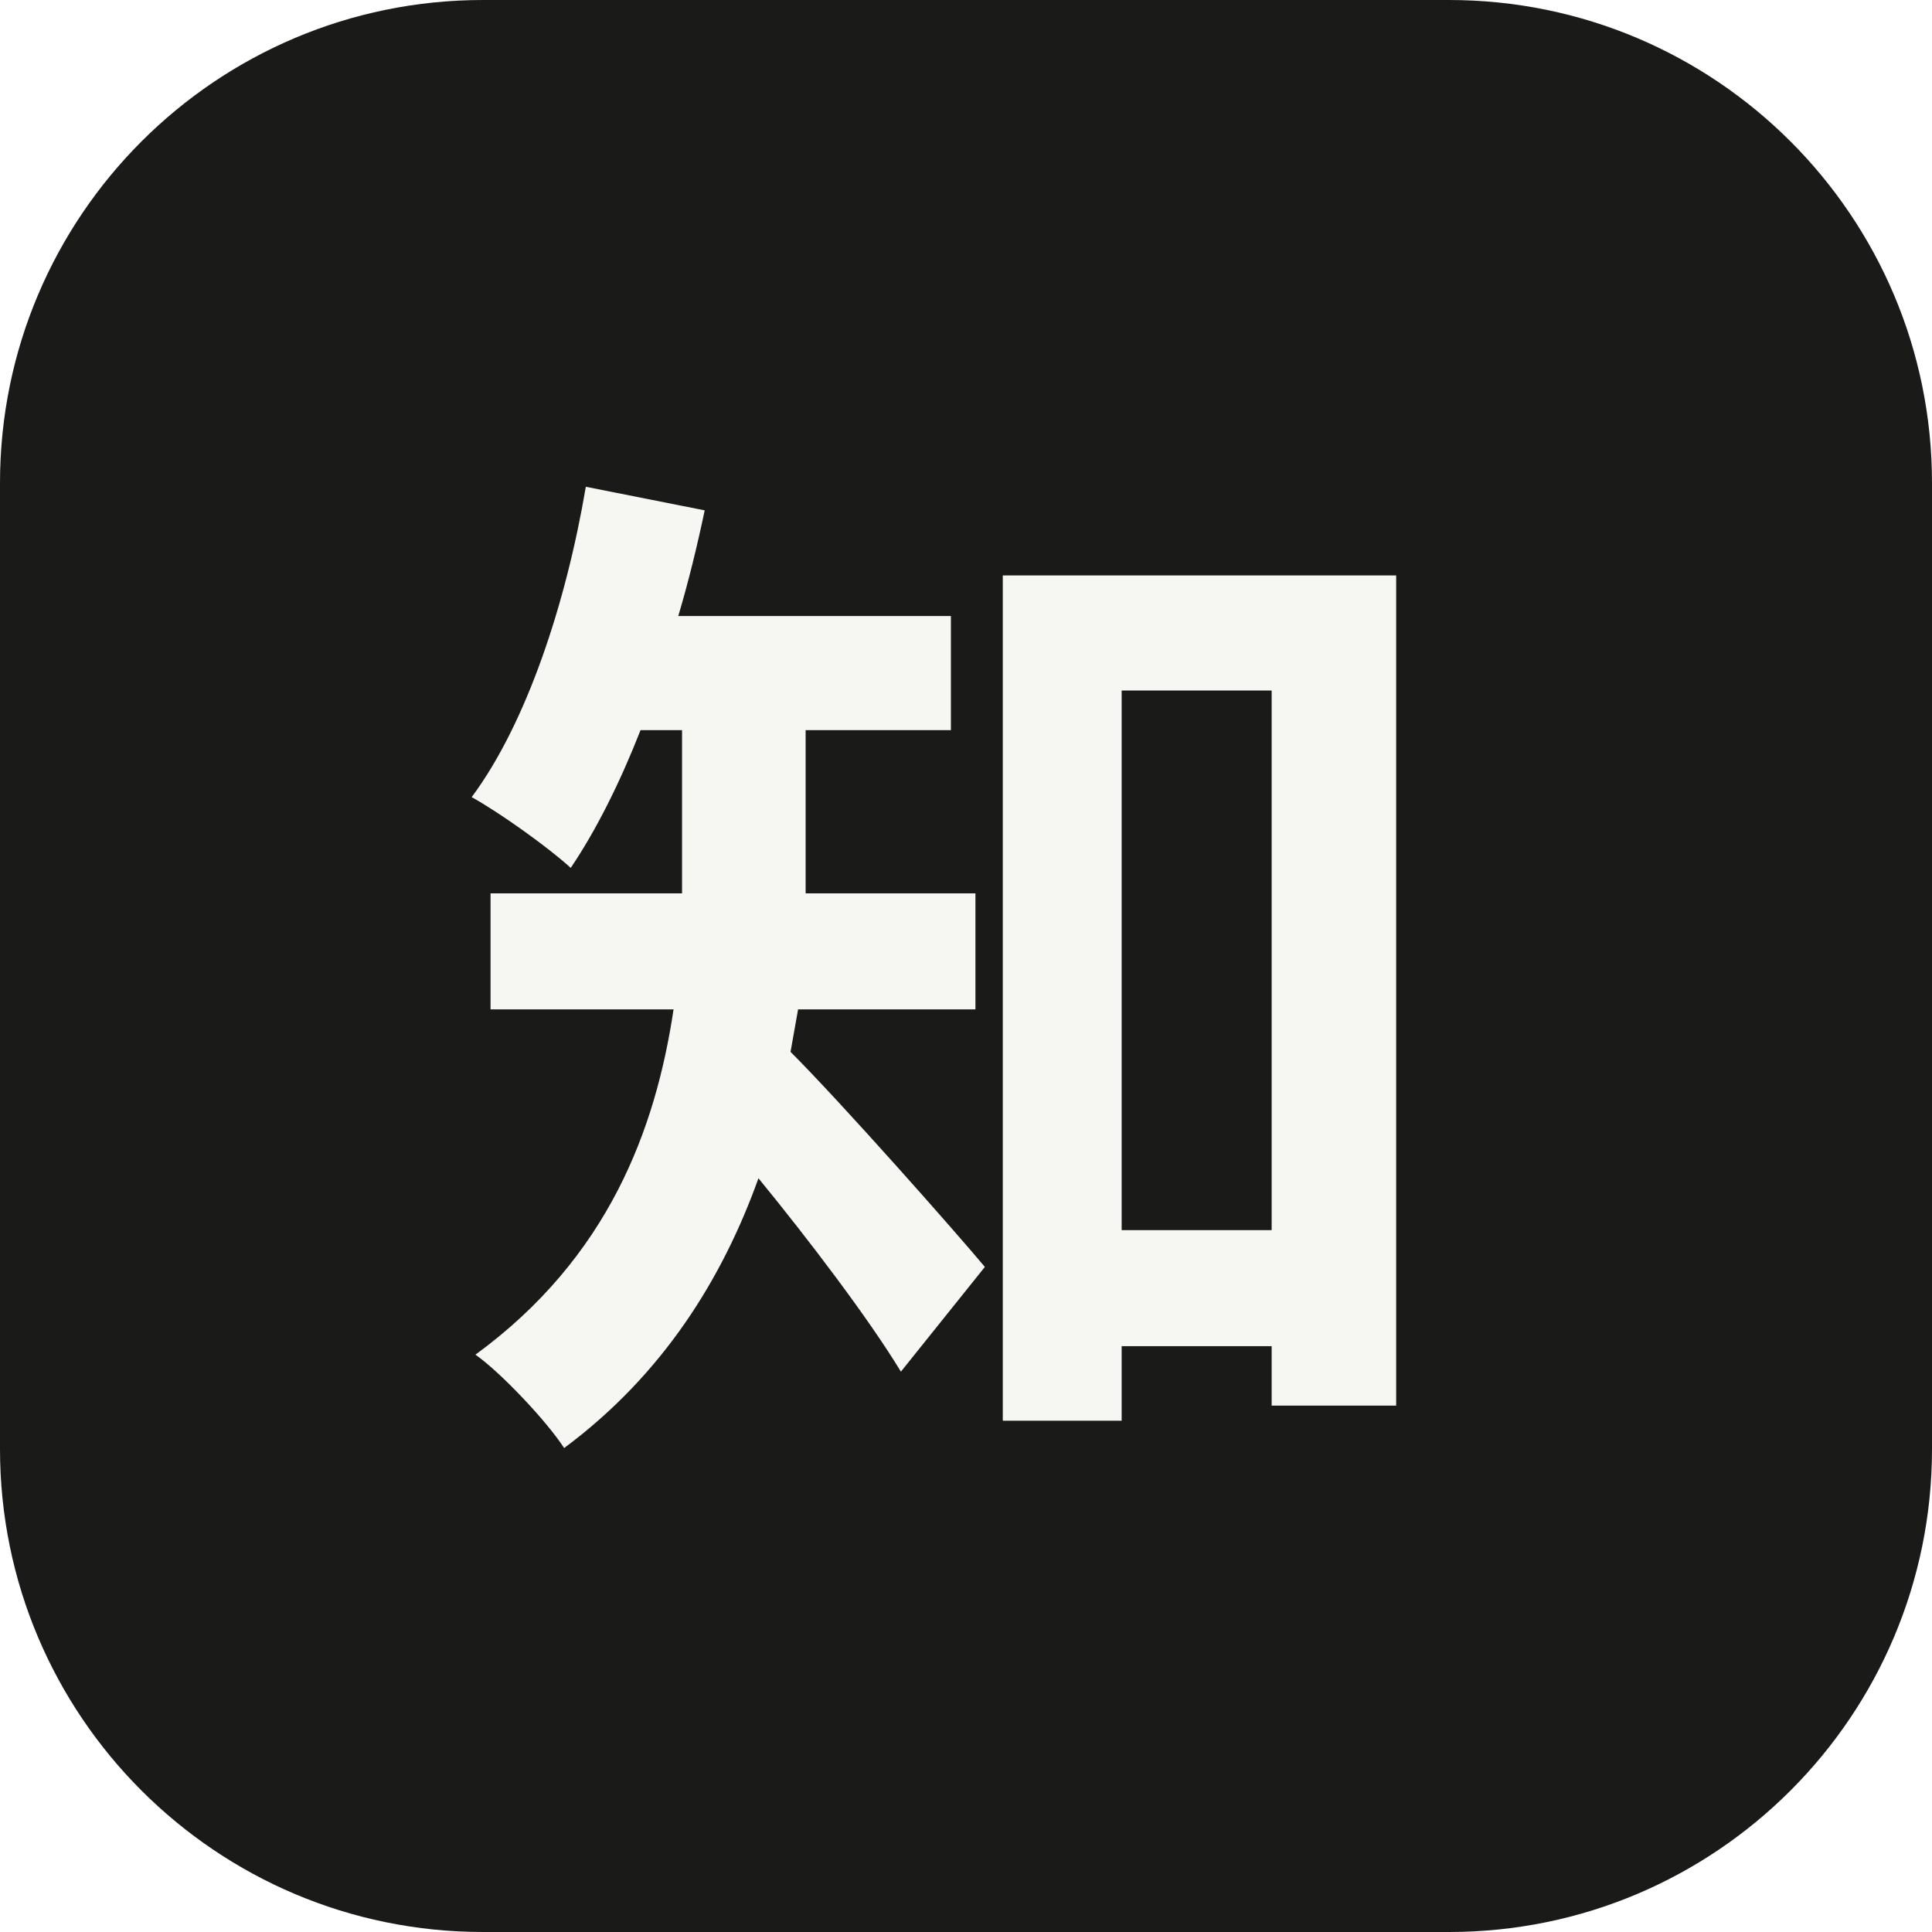
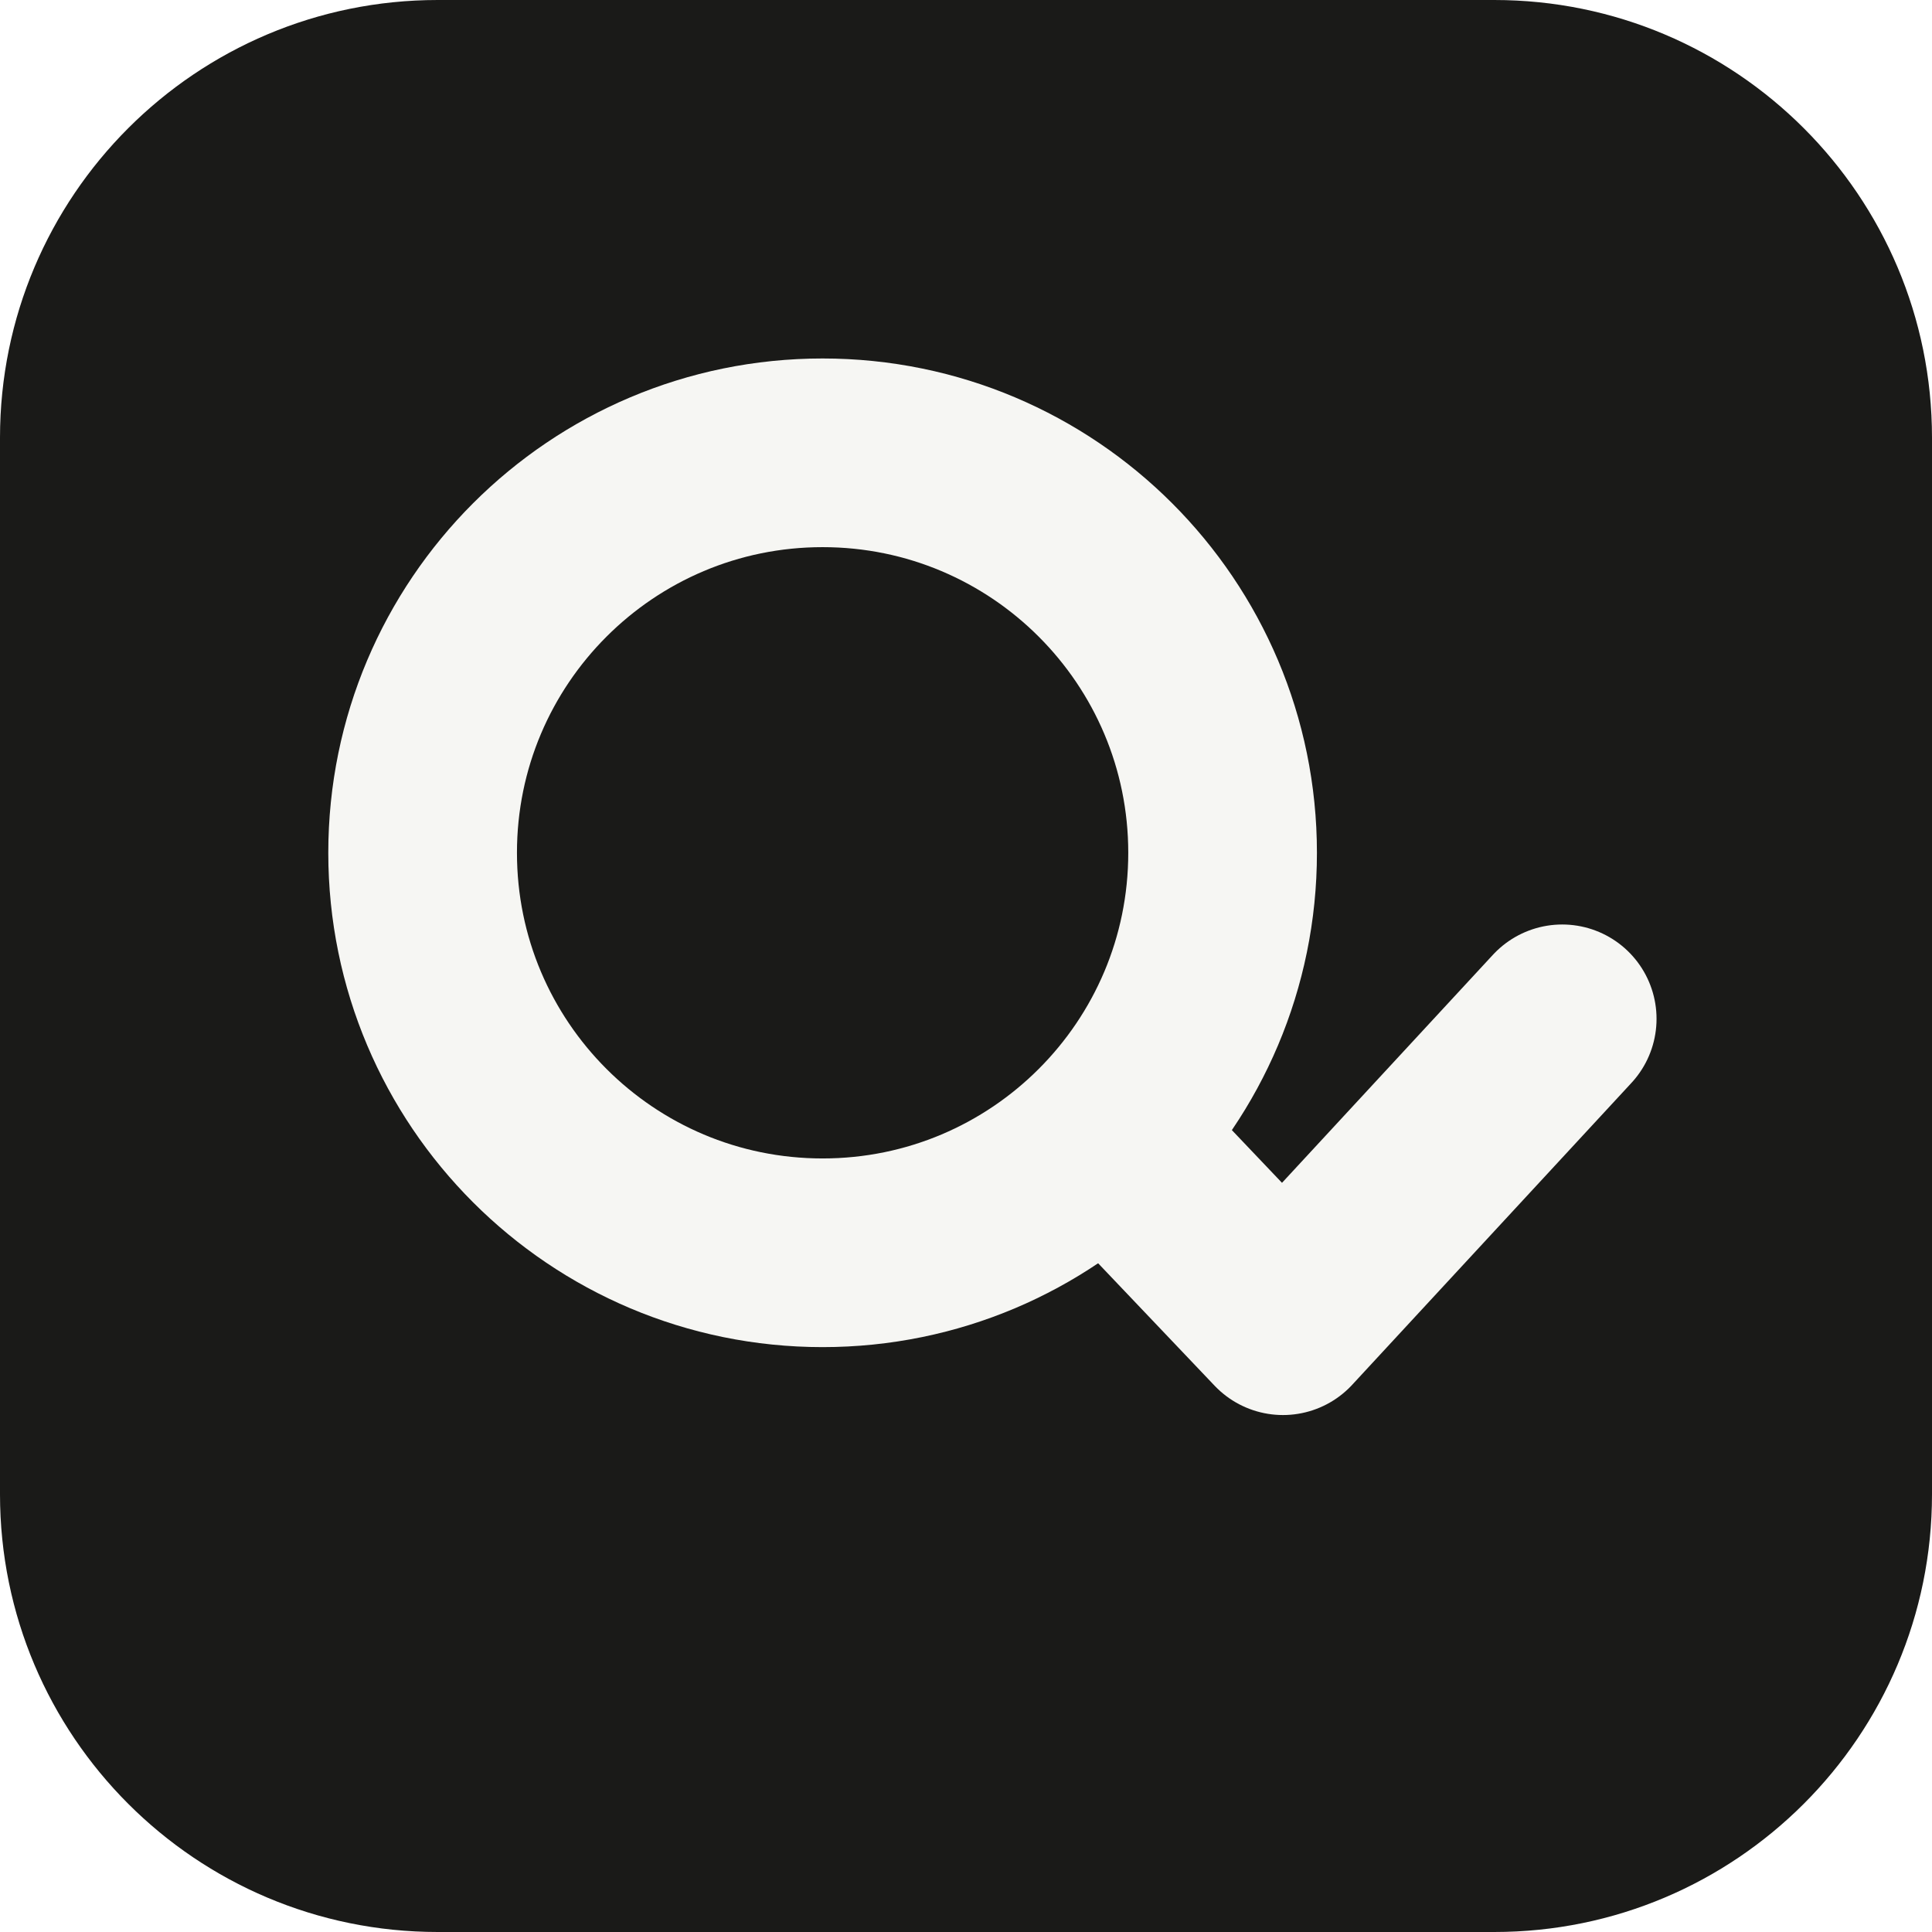
- <svg xmlns="http://www.w3.org/2000/svg" viewBox="0 0 32 32">
-   <rect width="32" height="32" rx="8" fill="#1a1a18" />
-   <text x="16" y="22.5" font-size="17" font-family="-apple-system, 'PingFang SC', sans-serif" font-weight="600" fill="#f6f6f3" text-anchor="middle">知</text>
+ <svg xmlns="http://www.w3.org/2000/svg" viewBox="0 0 512 512" role="img" aria-label="题本 Quizbook">
+   <rect width="512" height="512" rx="116" fill="#1a1a18" />
+   <g fill="none" stroke="#f6f6f3" stroke-width="50" stroke-linecap="round" stroke-linejoin="round">
+     <circle cx="218" cy="226" r="106" />
+     <path d="M301 309 L340 350 L414 270" />
+   </g>
</svg>
